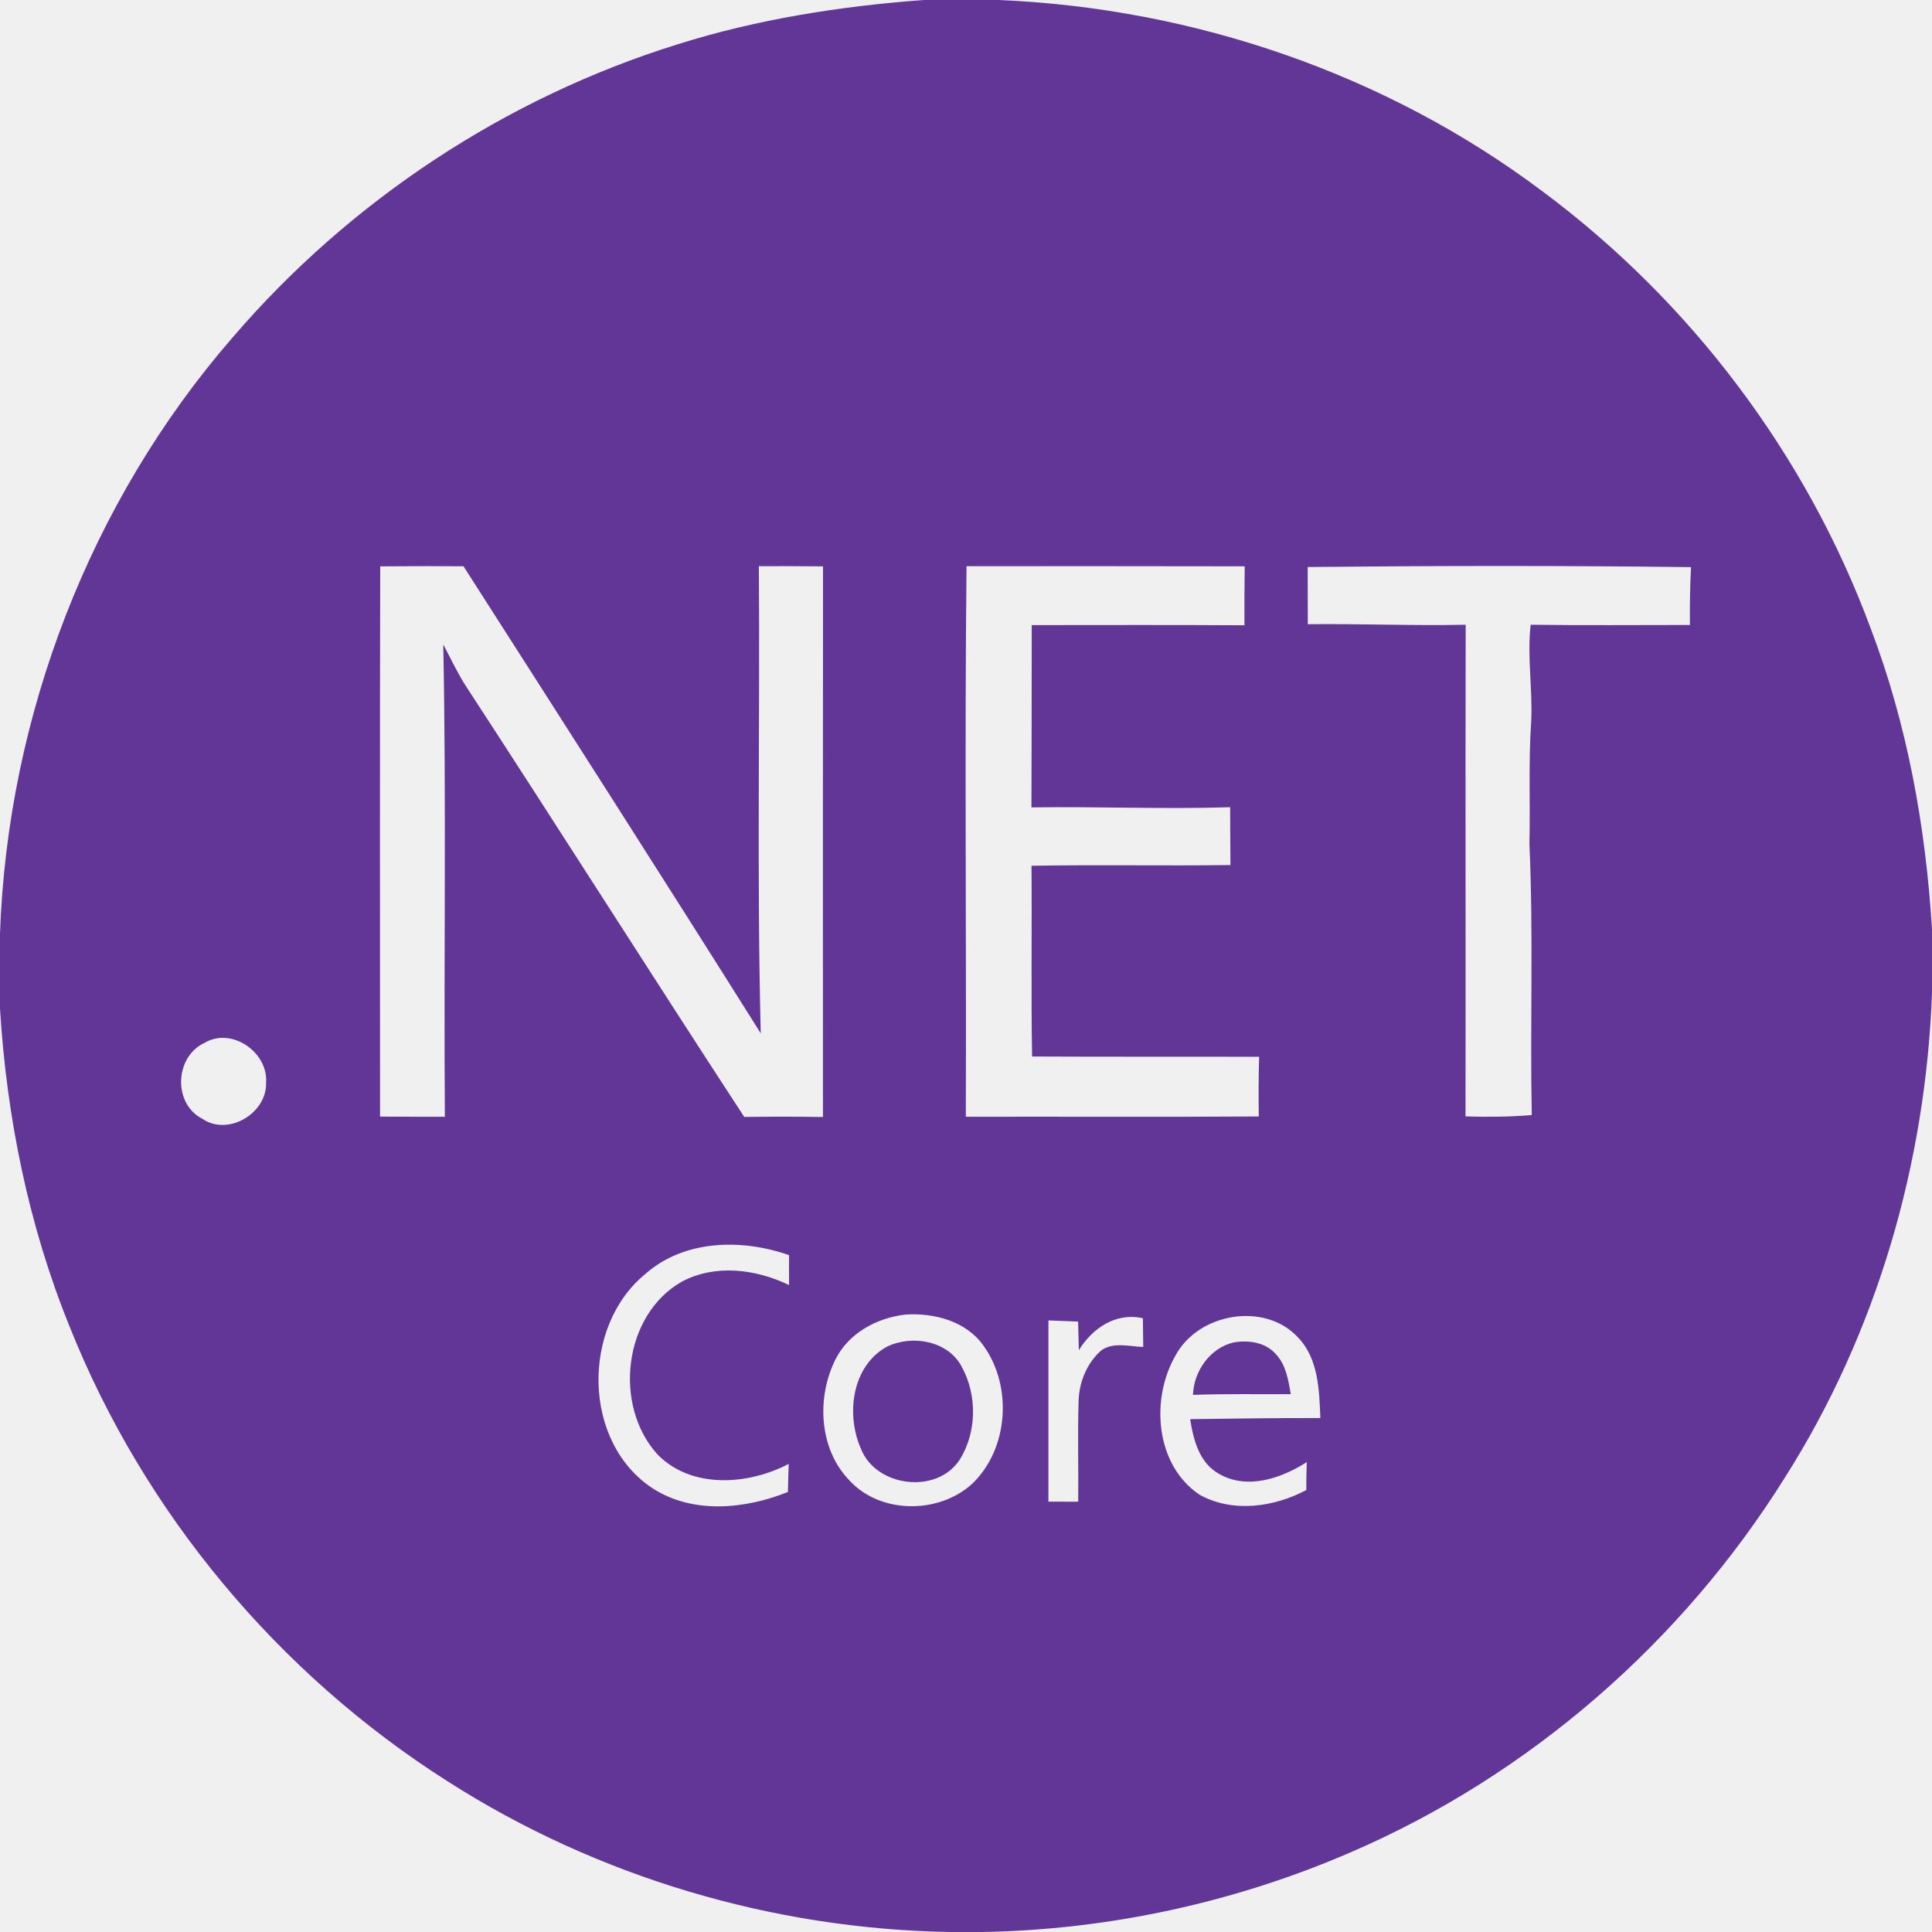
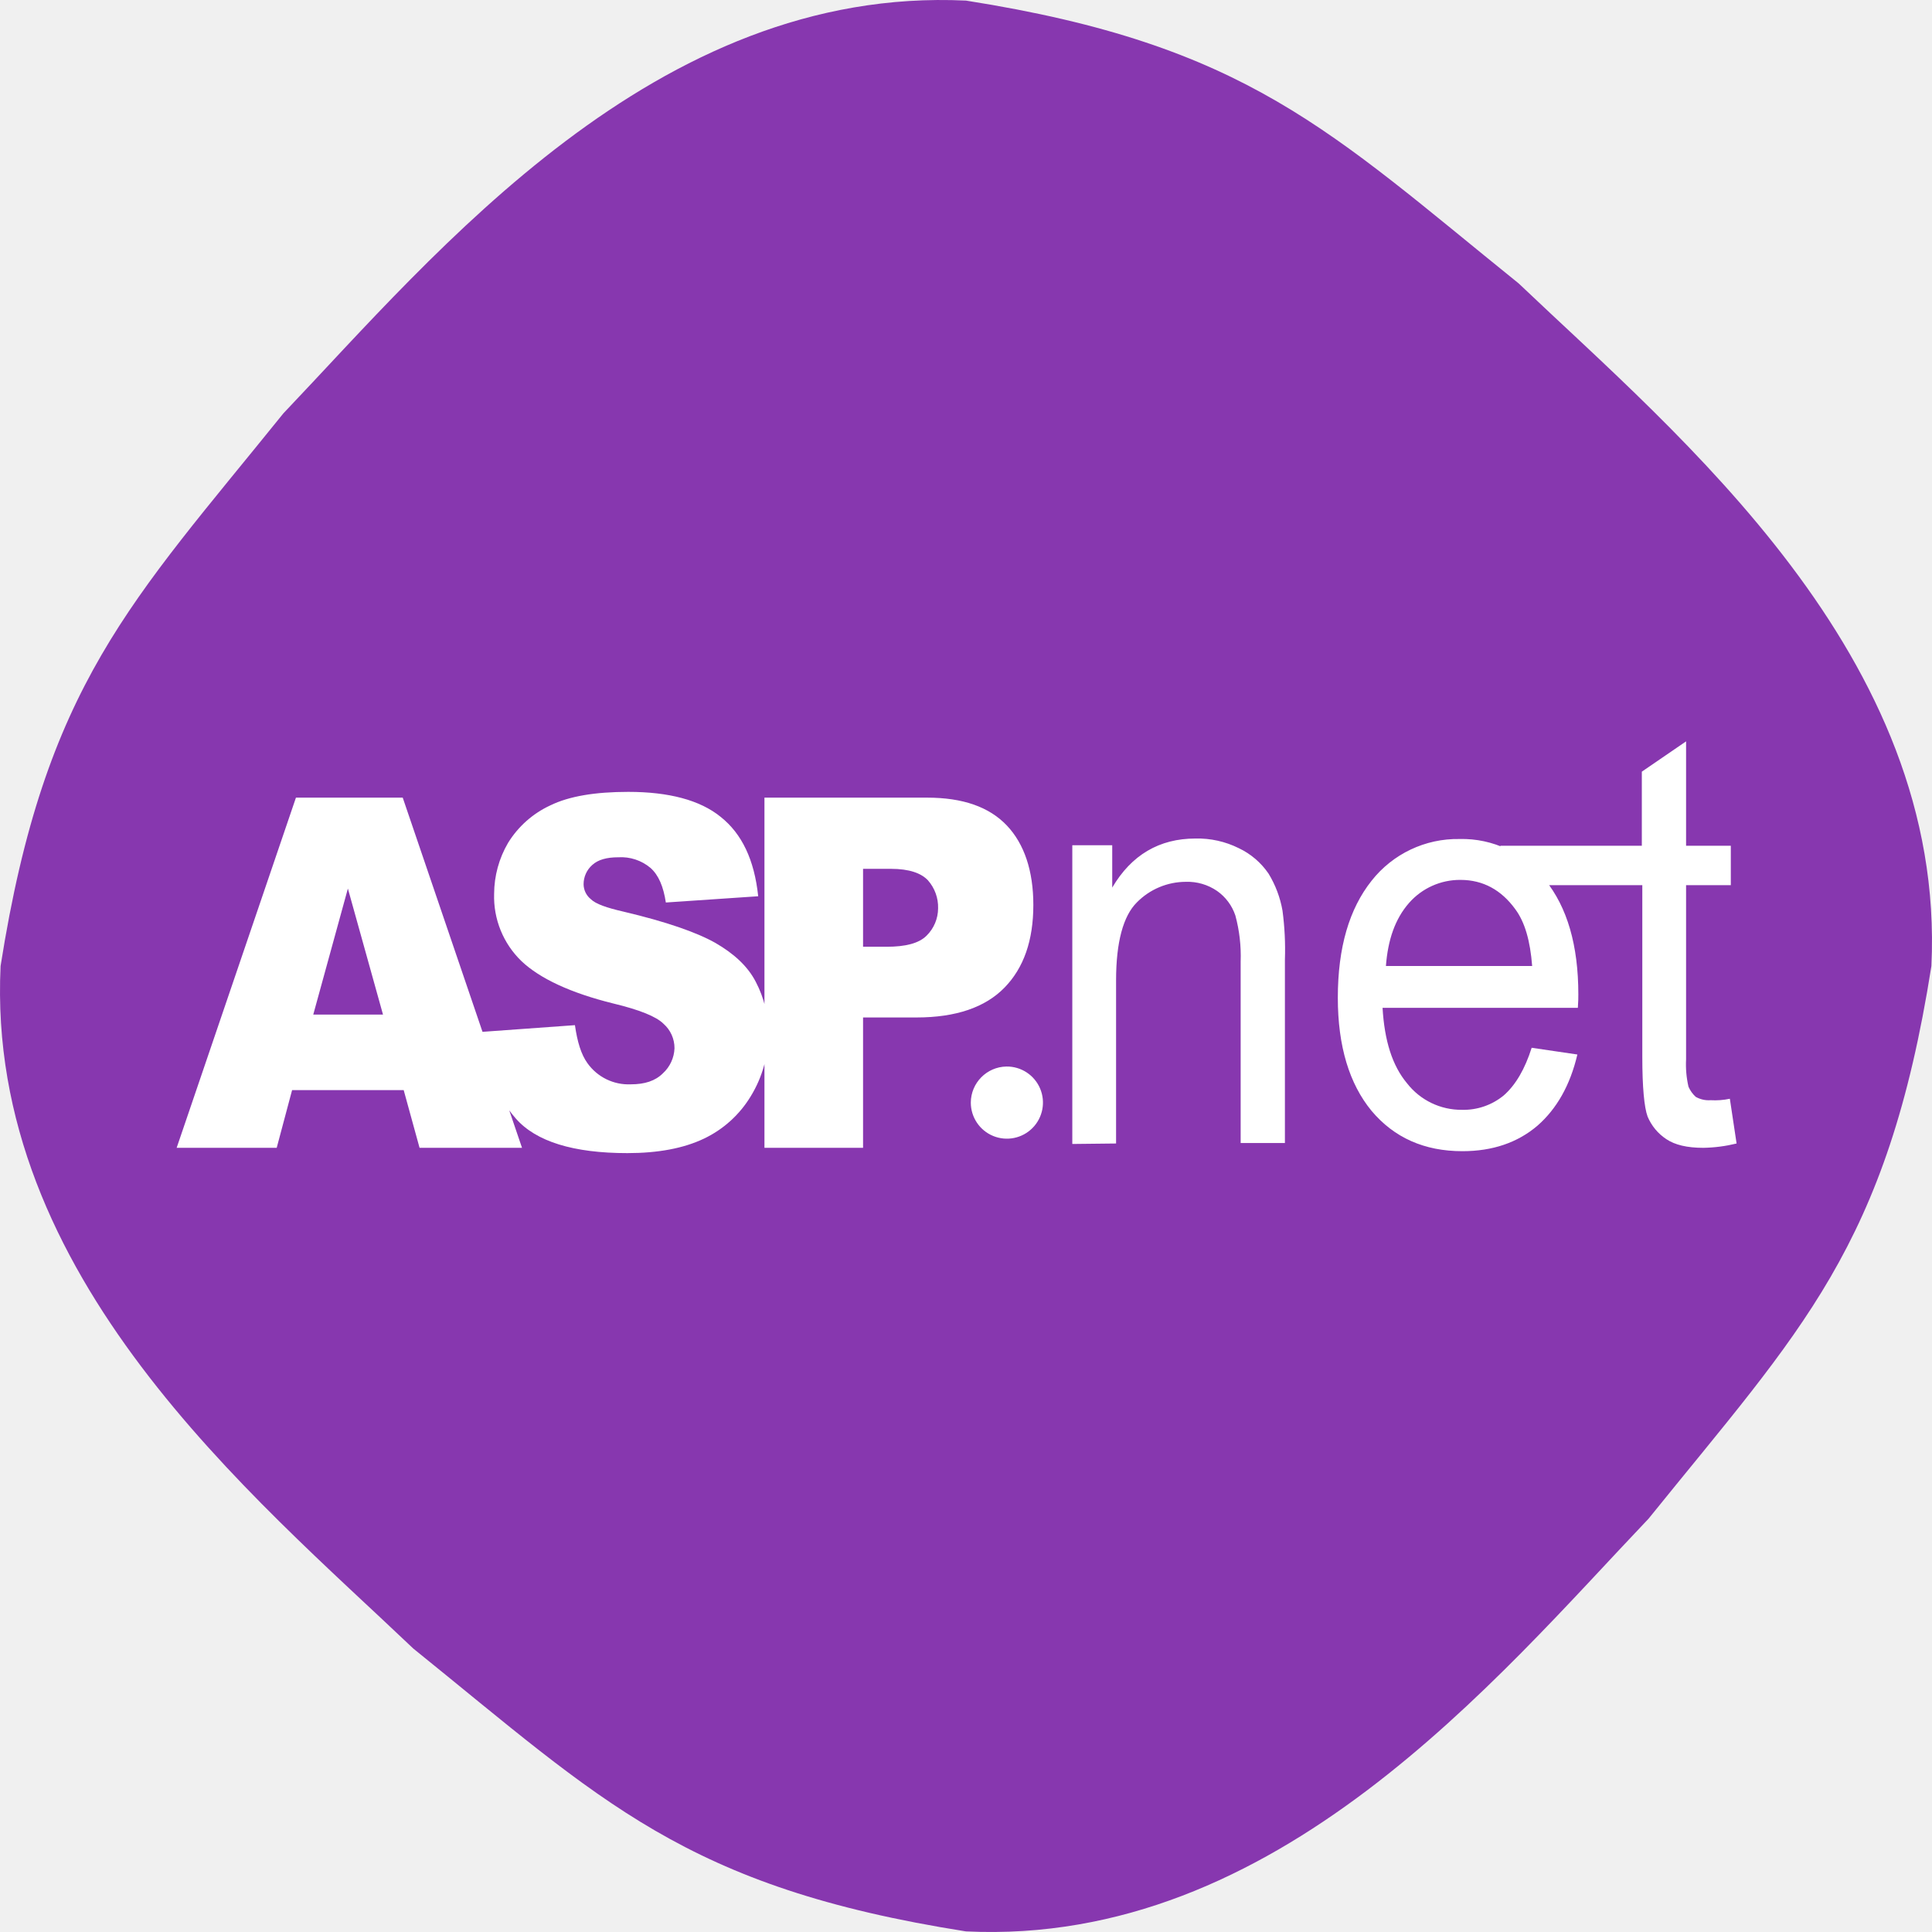
- <svg xmlns="http://www.w3.org/2000/svg" width="128px" height="128px" viewBox="0 0 128 128" version="1.1">
-   <g>
-     <path fill="#623697" d="M 61.195 0 L 66.148 0 C 79.066 0.535 91.836 4.891 102.191 12.676 C 112 19.965 119.664 30.113 123.918 41.582 C 126.359 47.969 127.582 54.762 128 61.574 L 128 65.785 C 127.586 77.078 124.336 88.305 118.27 97.867 C 111.469 108.762 101.348 117.598 89.543 122.695 C 81.84 126.039 73.48 127.855 65.082 128 L 62.938 128 C 51.203 127.809 39.527 124.34 29.641 118.008 C 18.445 110.895 9.527 100.223 4.613 87.891 C 1.891 81.191 0.441 74.02 0 66.812 L 0 61.855 C 0.504 47.465 5.953 33.246 15.41 22.359 C 23.168 13.309 33.5 6.48 44.887 2.938 C 50.172 1.27 55.676 0.41 61.195 0 M 25.191 37.523 C 25.16 49.676 25.18 61.828 25.18 73.977 C 26.609 73.988 28.039 73.988 29.473 73.988 C 29.398 63.555 29.574 53.125 29.367 42.695 C 29.848 43.602 30.285 44.535 30.832 45.402 C 37.035 54.91 43.105 64.5 49.309 74 C 51.047 73.977 52.785 73.977 54.523 74.004 C 54.52 61.844 54.516 49.684 54.527 37.523 C 53.113 37.508 51.695 37.508 50.277 37.512 C 50.352 47.832 50.141 58.152 50.402 68.461 C 43.895 58.109 37.301 47.816 30.707 37.516 C 28.871 37.508 27.027 37.504 25.191 37.523 M 64.035 37.512 C 63.906 49.672 64.031 61.832 63.988 73.988 C 70.457 73.973 76.926 74.012 83.398 73.969 C 83.379 72.652 83.379 71.332 83.422 70.016 C 78.41 70 73.395 70.023 68.379 69.996 C 68.305 65.785 68.375 61.57 68.34 57.359 C 72.734 57.281 77.129 57.371 81.52 57.312 C 81.508 56.035 81.508 54.758 81.5 53.48 C 77.113 53.621 72.727 53.426 68.336 53.492 C 68.348 49.469 68.355 45.441 68.355 41.414 C 73.055 41.414 77.754 41.395 82.449 41.426 C 82.441 40.125 82.449 38.82 82.465 37.52 C 76.32 37.504 70.176 37.512 64.035 37.512 M 86.637 37.566 C 86.641 38.832 86.641 40.094 86.645 41.355 C 90.133 41.316 93.617 41.465 97.105 41.391 C 97.082 52.254 97.109 63.109 97.094 73.965 C 98.555 74.008 100.023 74 101.484 73.875 C 101.363 67.883 101.602 61.887 101.328 55.898 C 101.395 53.199 101.258 50.504 101.445 47.809 C 101.551 45.668 101.168 43.531 101.41 41.391 C 104.926 41.438 108.445 41.406 111.961 41.406 C 111.949 40.133 111.965 38.852 112.035 37.574 C 103.566 37.469 95.098 37.48 86.637 37.566 M 13.551 69.094 C 11.574 70.004 11.445 73.117 13.402 74.121 C 15.121 75.301 17.707 73.75 17.629 71.711 C 17.762 69.707 15.34 68.023 13.551 69.094 M 42.781 84.383 C 38.504 87.852 38.555 95.578 43.281 98.633 C 45.949 100.328 49.383 99.977 52.203 98.848 C 52.215 98.227 52.23 97.609 52.254 96.988 C 49.582 98.383 45.844 98.668 43.578 96.379 C 40.613 93.141 41.281 87.109 45.191 84.902 C 47.402 83.738 50.098 84.078 52.277 85.141 C 52.27 84.48 52.273 83.82 52.277 83.16 C 49.18 82.062 45.355 82.121 42.781 84.383 M 59.988 87.094 C 58.098 87.312 56.23 88.312 55.355 90.059 C 54.102 92.555 54.246 95.926 56.219 98.02 C 58.254 100.316 62.164 100.34 64.398 98.316 C 66.824 96.008 67.098 91.848 65.156 89.152 C 64.008 87.523 61.883 86.969 59.988 87.094 M 77.875 89.816 C 76.215 92.699 76.543 97.066 79.473 99.027 C 81.656 100.246 84.406 99.859 86.547 98.719 C 86.543 98.102 86.551 97.484 86.578 96.871 C 84.891 97.941 82.641 98.727 80.766 97.648 C 79.457 96.926 79.062 95.391 78.852 94.023 C 81.727 93.984 84.598 93.941 87.477 93.949 C 87.402 92.121 87.359 90.055 86.027 88.641 C 83.828 86.211 79.383 86.984 77.875 89.816 M 69.461 87.48 C 69.461 91.484 69.461 95.488 69.461 99.488 C 70.113 99.488 70.773 99.488 71.434 99.492 C 71.457 97.297 71.395 95.098 71.457 92.898 C 71.473 91.629 71.984 90.34 72.941 89.484 C 73.742 88.879 74.824 89.215 75.742 89.238 C 75.73 88.602 75.723 87.969 75.719 87.336 C 73.926 86.938 72.383 87.988 71.477 89.453 C 71.457 88.82 71.438 88.188 71.426 87.559 C 70.77 87.535 70.113 87.508 69.461 87.48 Z M 69.461 87.48 " />
-     <path fill="#623697" d="M 58.758 89.223 C 60.41 88.418 62.781 88.812 63.703 90.523 C 64.754 92.41 64.73 94.906 63.566 96.734 C 62.047 99.02 58.039 98.52 57.043 95.992 C 56.035 93.734 56.426 90.508 58.758 89.223 Z M 58.758 89.223 " />
-     <path fill="#623697" d="M 79.039 92.414 C 79.086 90.84 80.184 89.277 81.766 88.934 C 82.742 88.77 83.863 88.941 84.539 89.727 C 85.211 90.441 85.352 91.441 85.52 92.367 C 83.359 92.379 81.199 92.336 79.039 92.414 Z M 79.039 92.414 " />
+ <svg xmlns="http://www.w3.org/2000/svg" width="401.649" height="401.649" viewBox="0 0 401.649 401.649">
+   <g id="dotnetcore-original" transform="translate(-53.076 -55.776)">
+     <path id="Path_1" data-name="Path 1" d="M454.6,256.6c-9.2,58.5-27.1,75.6-58.8,114.9-31.7,33.3-77.3,88.9-141.9,85.8-58.5-9.2-75.6-27.1-114.9-58.8-33.3-31.7-88.9-77.3-85.8-141.9C62.4,198.1,80.3,181,112,141.7c31.7-33.3,77.3-88.9,141.9-85.8,58.5,9.2,75.6,27.1,114.9,58.8C402.1,146.4,457.7,192,454.6,256.6Z" fill="#8737af" />
+     <g id="Group_1" data-name="Group 1">
+       <path id="Path_2" data-name="Path 2" d="M137,282.4H113.8l-3.2,12H89.8l24.8-72.8h22.2l24.8,72.8H140.3l-3.3-12Zm-4.3-15.7-7.3-26.2-7.2,26.2Zm20.5,3.6,19.4-1.4c.5,3.5,1.3,6.1,2.6,7.9a10.482,10.482,0,0,0,9,4.4c2.9,0,5.1-.7,6.7-2.3a7.427,7.427,0,0,0,2.4-5.2,6.724,6.724,0,0,0-2.3-5.1c-1.5-1.5-5-2.9-10.4-4.2-8.9-2.2-15.3-5.2-19.1-8.8a18.616,18.616,0,0,1-5.7-14,21.132,21.132,0,0,1,2.9-10.6,20.385,20.385,0,0,1,8.8-7.8c3.9-1.9,9.3-2.8,16.2-2.8,8.4,0,14.9,1.7,19.2,5.2,4.4,3.5,7,8.9,7.8,16.5l-19.2,1.3c-.5-3.3-1.5-5.7-3.2-7.2a9.505,9.505,0,0,0-6.7-2.2c-2.4,0-4.2.5-5.4,1.6a5.33,5.33,0,0,0-1.8,4,4.024,4.024,0,0,0,1.5,3.1c1,1,3.3,1.8,6.8,2.6,8.9,2.1,15.2,4.3,19.1,6.5,3.8,2.2,6.7,4.8,8.4,8.1a22.686,22.686,0,0,1,2.6,10.8,24.641,24.641,0,0,1-3.6,12.9,22.815,22.815,0,0,1-9.8,8.9q-6.3,3-15.9,3c-11.2,0-19-2.4-23.2-7.2-4-4.6-6.5-10.6-7.1-18ZM212,221.6h33.8c7.4,0,12.9,1.9,16.6,5.8,3.6,3.8,5.5,9.4,5.5,16.5,0,7.4-2,13.1-6,17.2s-10.1,6.2-18.3,6.2H232.5v27.1H212V221.6Zm20.4,31h5c3.9,0,6.7-.7,8.3-2.3a8.018,8.018,0,0,0,2.4-5.7,8.446,8.446,0,0,0-2.1-5.8c-1.4-1.5-3.9-2.4-7.7-2.4h-5.8v16.2Z" fill="#fff" />
+       <path id="Path_3" data-name="Path 3" d="M276,293.6V231.5h8.3v8.8c4-6.8,9.8-10.2,17.3-10.2a19.2,19.2,0,0,1,9,2,15.51,15.51,0,0,1,6.2,5.3,22.051,22.051,0,0,1,2.9,7.7,61.443,61.443,0,0,1,.5,10.2v38.1H311V255.7a32.211,32.211,0,0,0-1.1-9.6,10.169,10.169,0,0,0-3.8-5.1,10.844,10.844,0,0,0-6.5-1.9,14.314,14.314,0,0,0-10.2,4.3c-2.8,2.8-4.3,8.2-4.3,16.2v33.9l-9.1.1Zm95.5-20L381,275c-1.5,6.4-4.3,11.3-8.3,14.8-4.1,3.5-9.3,5.3-15.6,5.3q-11.85,0-18.9-8.4c-4.6-5.6-7-13.4-7-23.5,0-10.5,2.4-18.5,7-24.3a22.743,22.743,0,0,1,18.3-8.7,21.746,21.746,0,0,1,17.8,8.5c4.6,5.7,6.9,13.6,6.9,23.8,0,.6,0,1.5-.1,2.8H340.5c.4,6.8,2,12,5.1,15.7a14.3,14.3,0,0,0,11.4,5.5,13.144,13.144,0,0,0,8.7-3c2.5-2.2,4.4-5.5,5.8-9.9Zm-30.3-17h30.4c-.4-5.2-1.5-9.1-3.5-11.8-2.9-4-6.7-6.1-11.4-6.1a14.078,14.078,0,0,0-10.7,4.8c-2.9,3.3-4.4,7.7-4.8,13.1Zm71.5,27.6,1.4,9.3a31.131,31.131,0,0,1-6.9.9c-3.4,0-5.9-.6-7.7-1.8a10.447,10.447,0,0,1-3.9-4.7c-.7-1.9-1.1-6.1-1.1-12.4V239.8H365v-8.2h29.4V216.2l9.2-6.3v21.7h9.3v8.2h-9.3V276a20.541,20.541,0,0,0,.5,5.7,6.228,6.228,0,0,0,1.5,2.1,5.482,5.482,0,0,0,3.1.7,15.011,15.011,0,0,0,4-.3Z" fill="#fff" />
+       <path id="Path_4" data-name="Path 4" d="M262.3,277.5a7.5,7.5,0,1,1-7.4,7.5,7.535,7.535,0,0,1,7.4-7.5Z" fill="#fff" />
+     </g>
  </g>
</svg>
